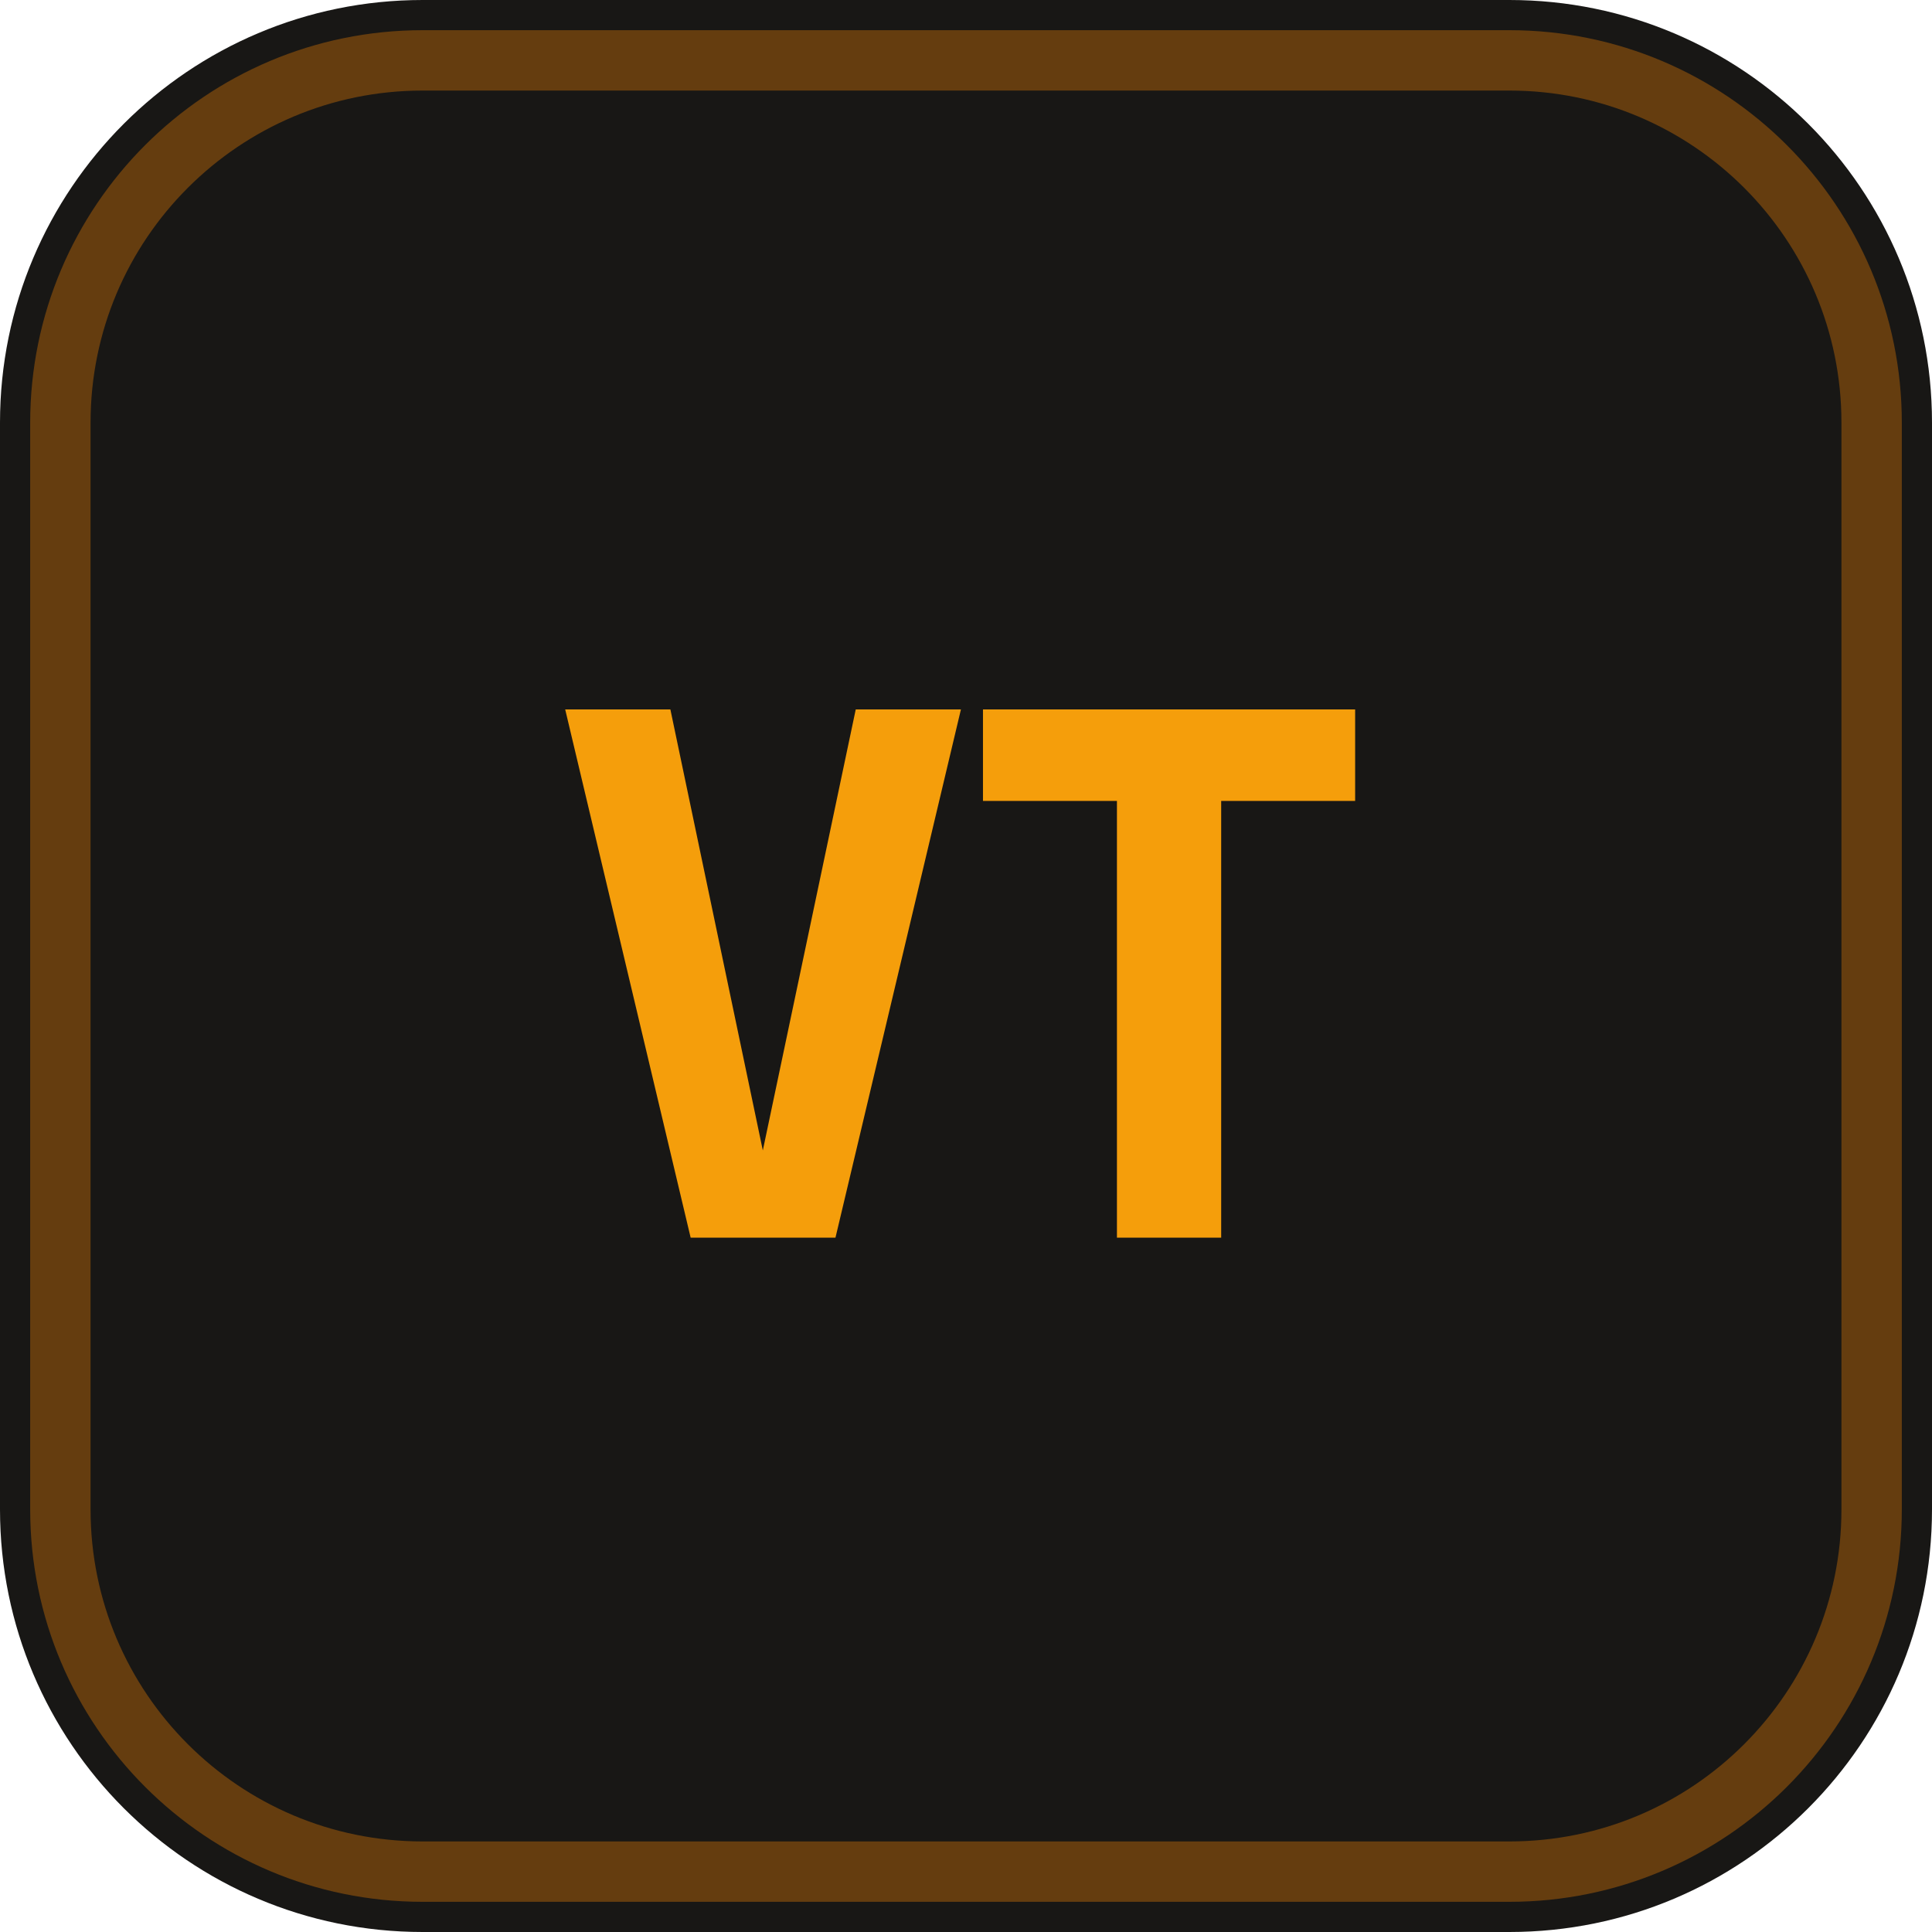
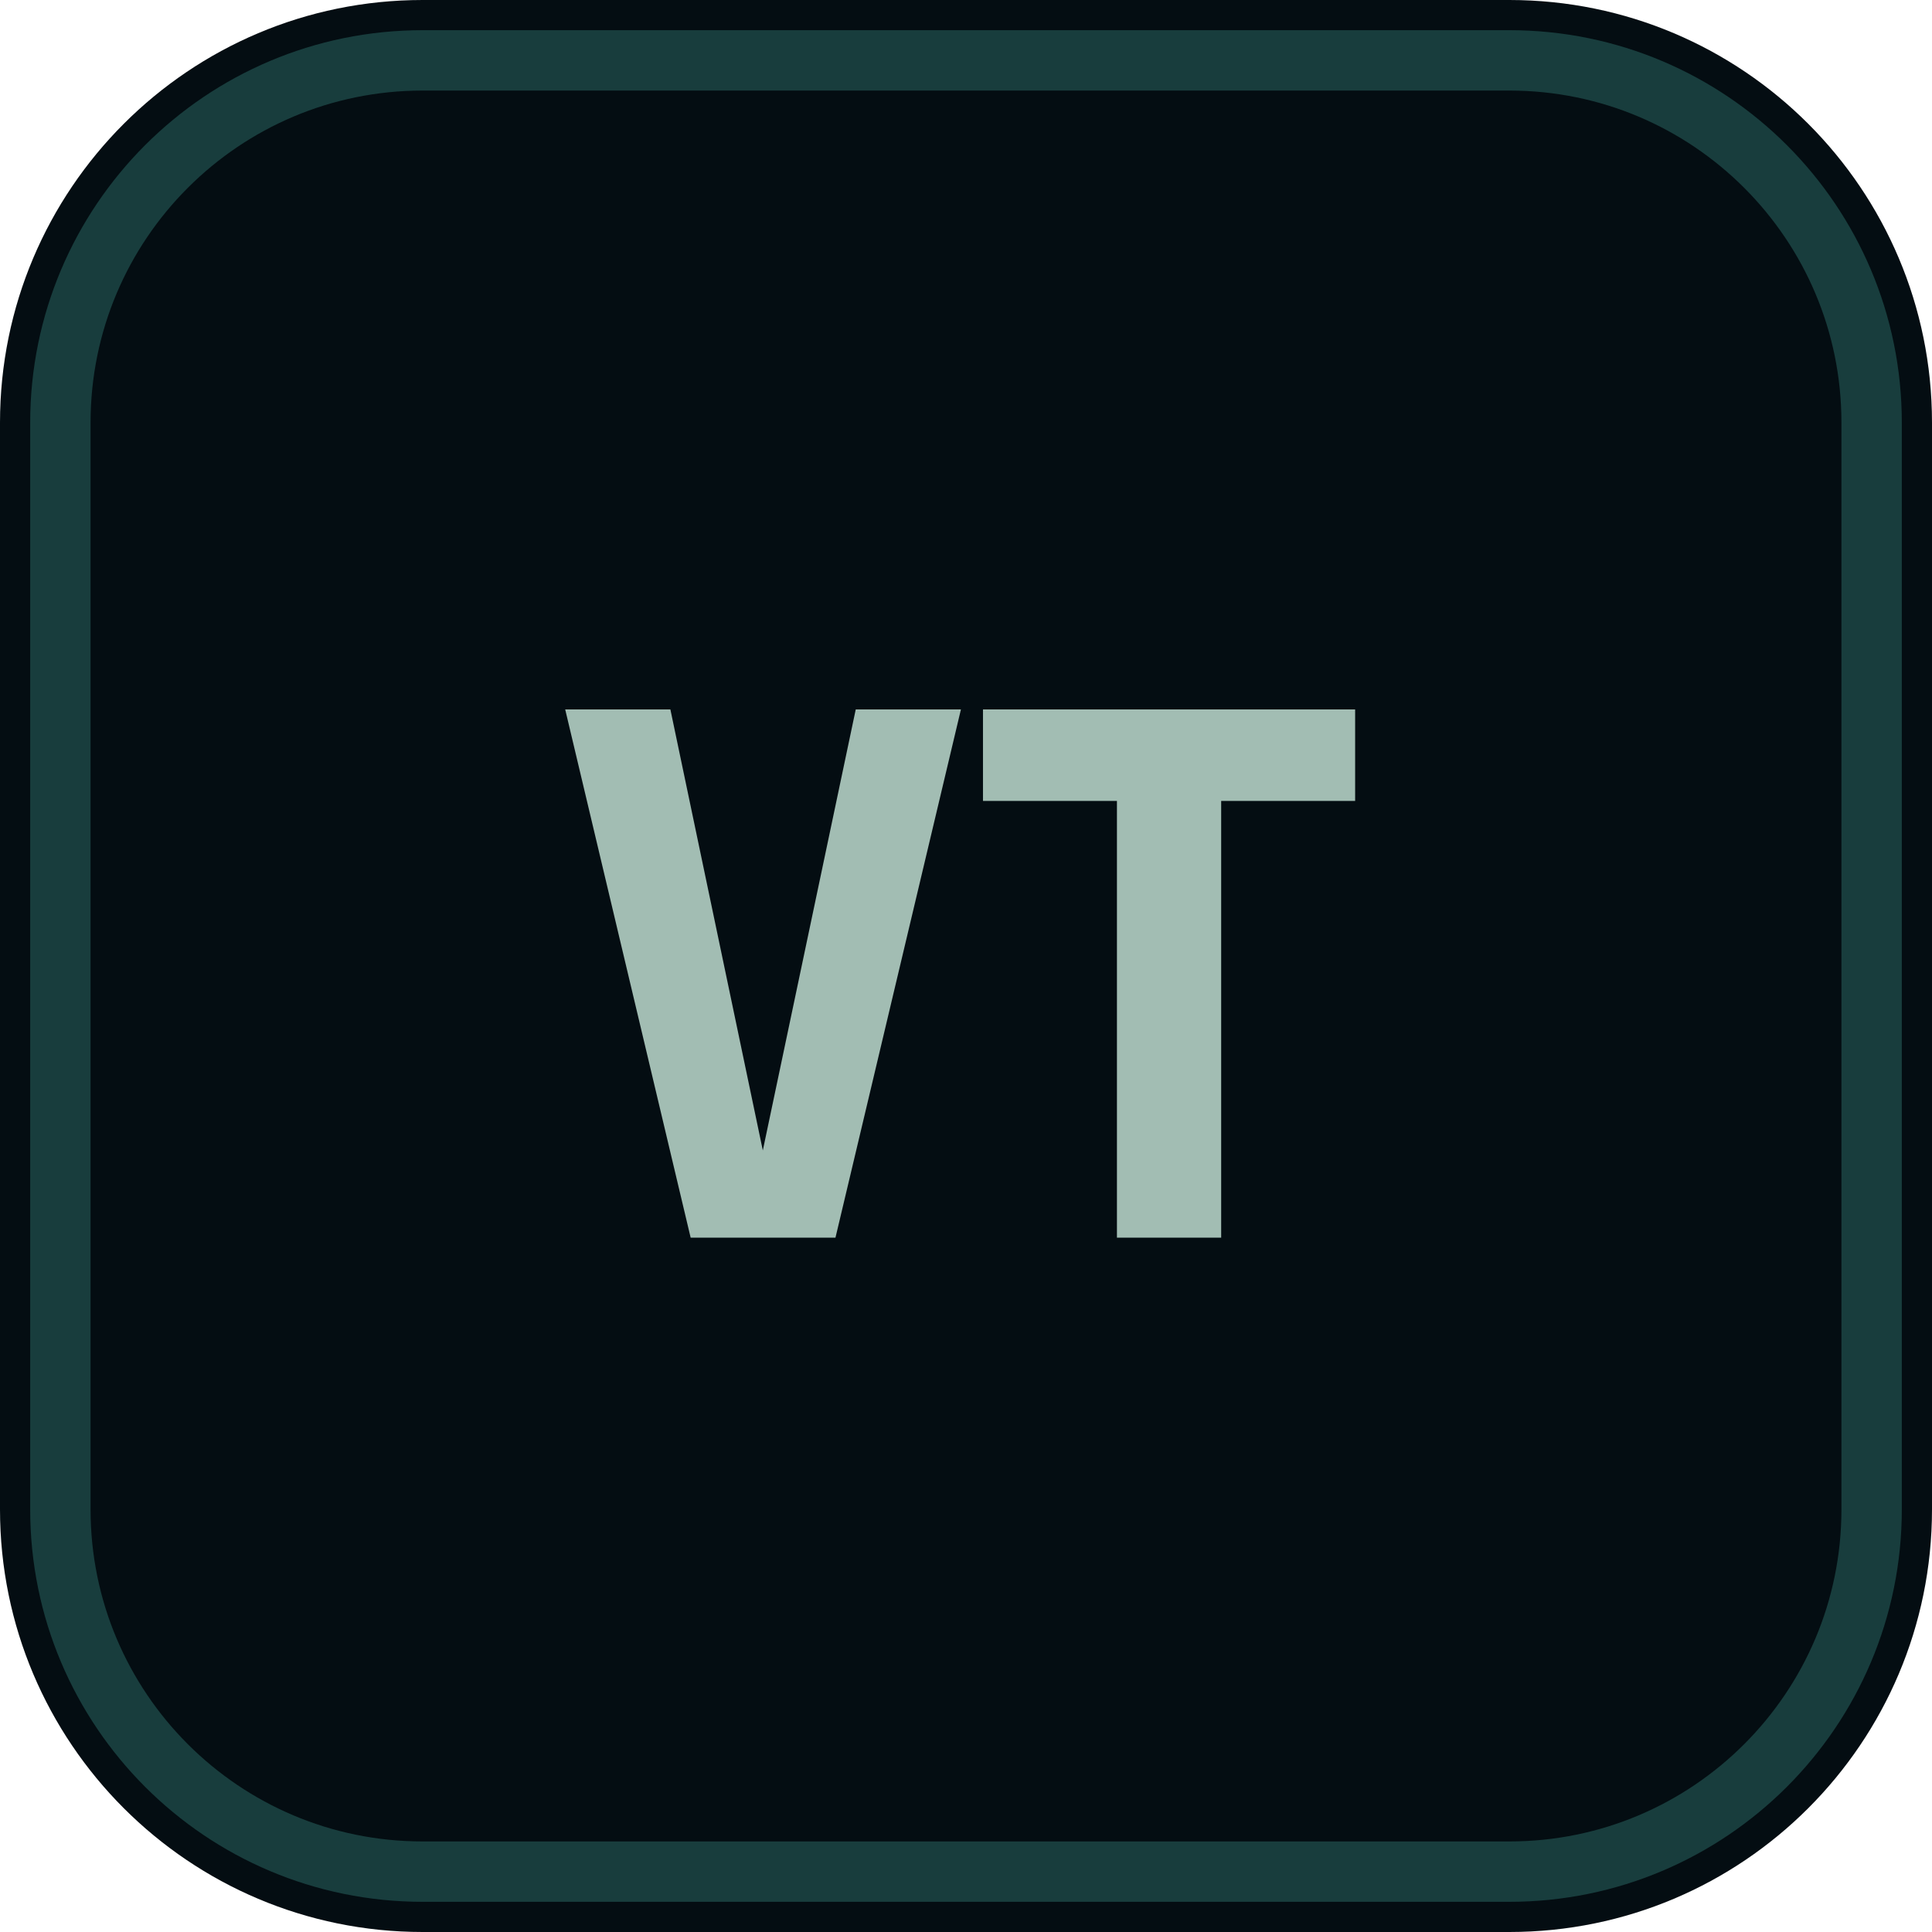
<svg xmlns="http://www.w3.org/2000/svg" viewBox="0 0 64 64">
-   <rect width="64" height="64" rx="14" fill="#181715" />
-   <rect x="2" y="2" width="60" height="60" rx="12" fill="none" stroke="#d97706" stroke-width="2" stroke-opacity="0.4" />
-   <text x="32" y="41" font-family="'JetBrains Mono', 'Fira Code', monospace" font-size="24" font-weight="700" fill="#f59e0b" text-anchor="middle" letter-spacing="-1">VT</text>
+   <rect width="64" height="64" rx="14" fill="#040d12" />
+   <rect x="2" y="2" width="60" height="60" rx="12" fill="none" stroke="#183d3d" stroke-width="2" />
+   <text x="32" y="41" font-family="'JetBrains Mono', monospace" font-size="24" font-weight="700" fill="#a2bdb3" text-anchor="middle" letter-spacing="-1">VT</text>
</svg>
